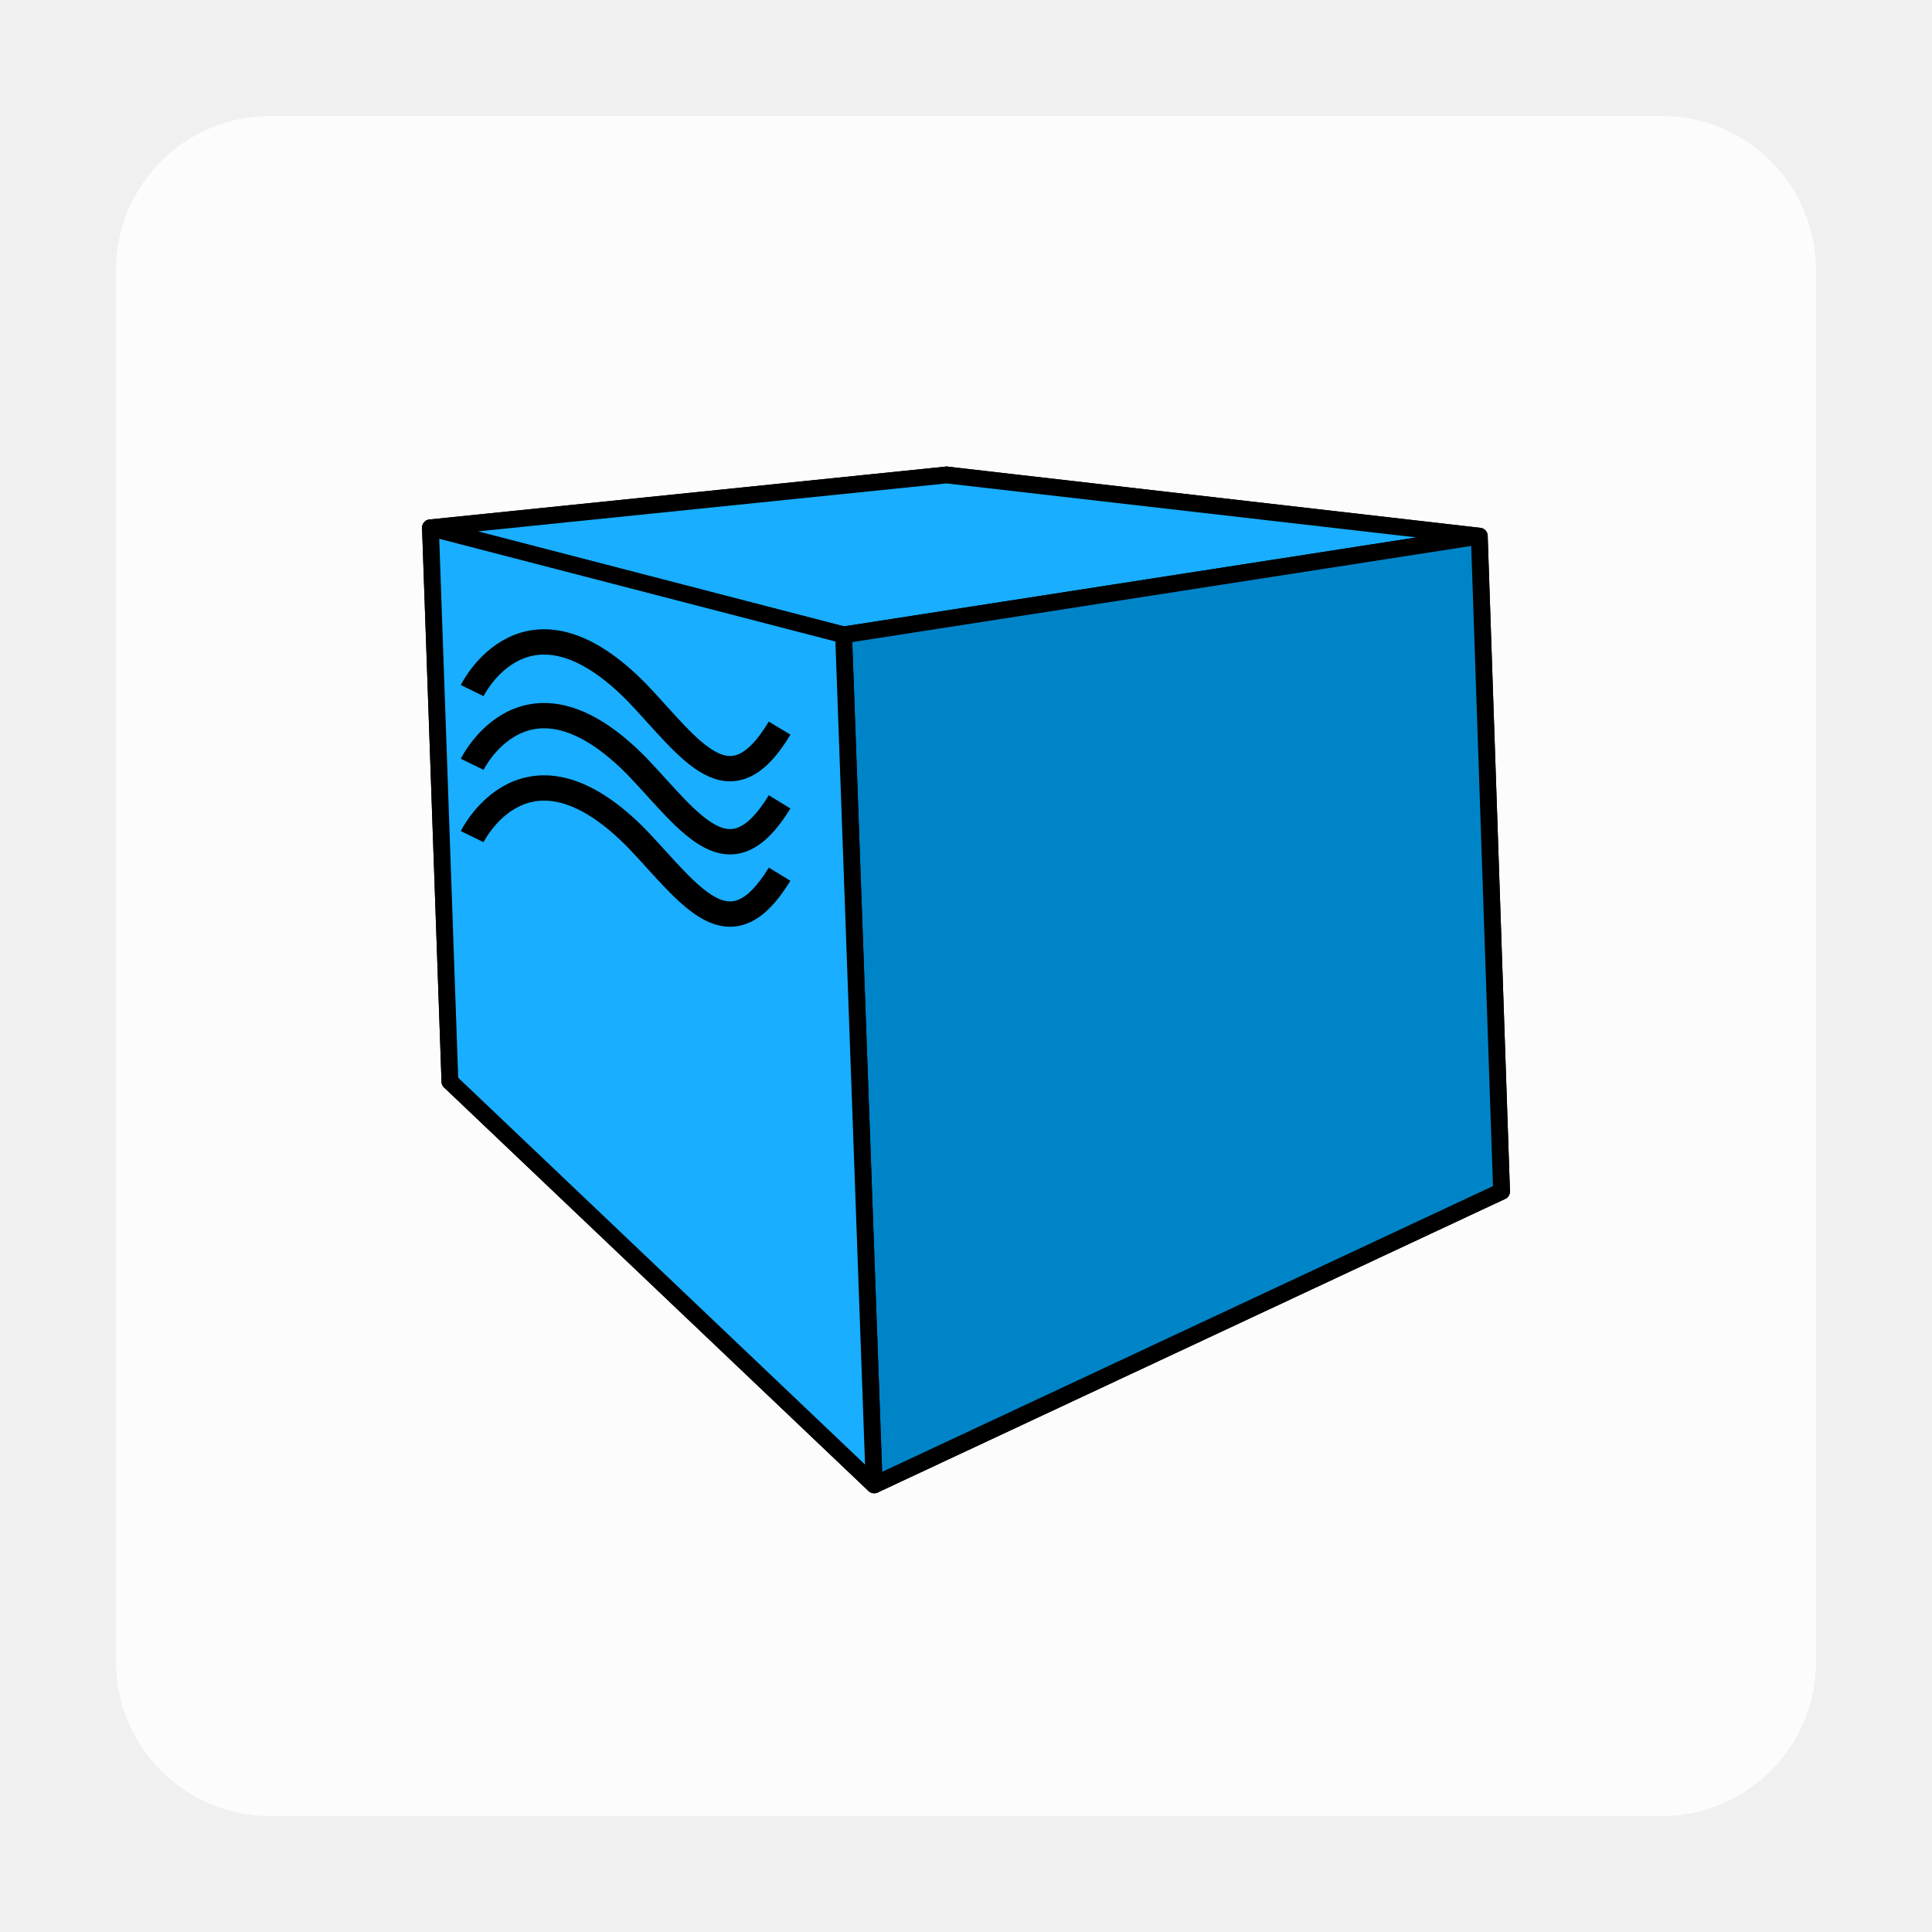
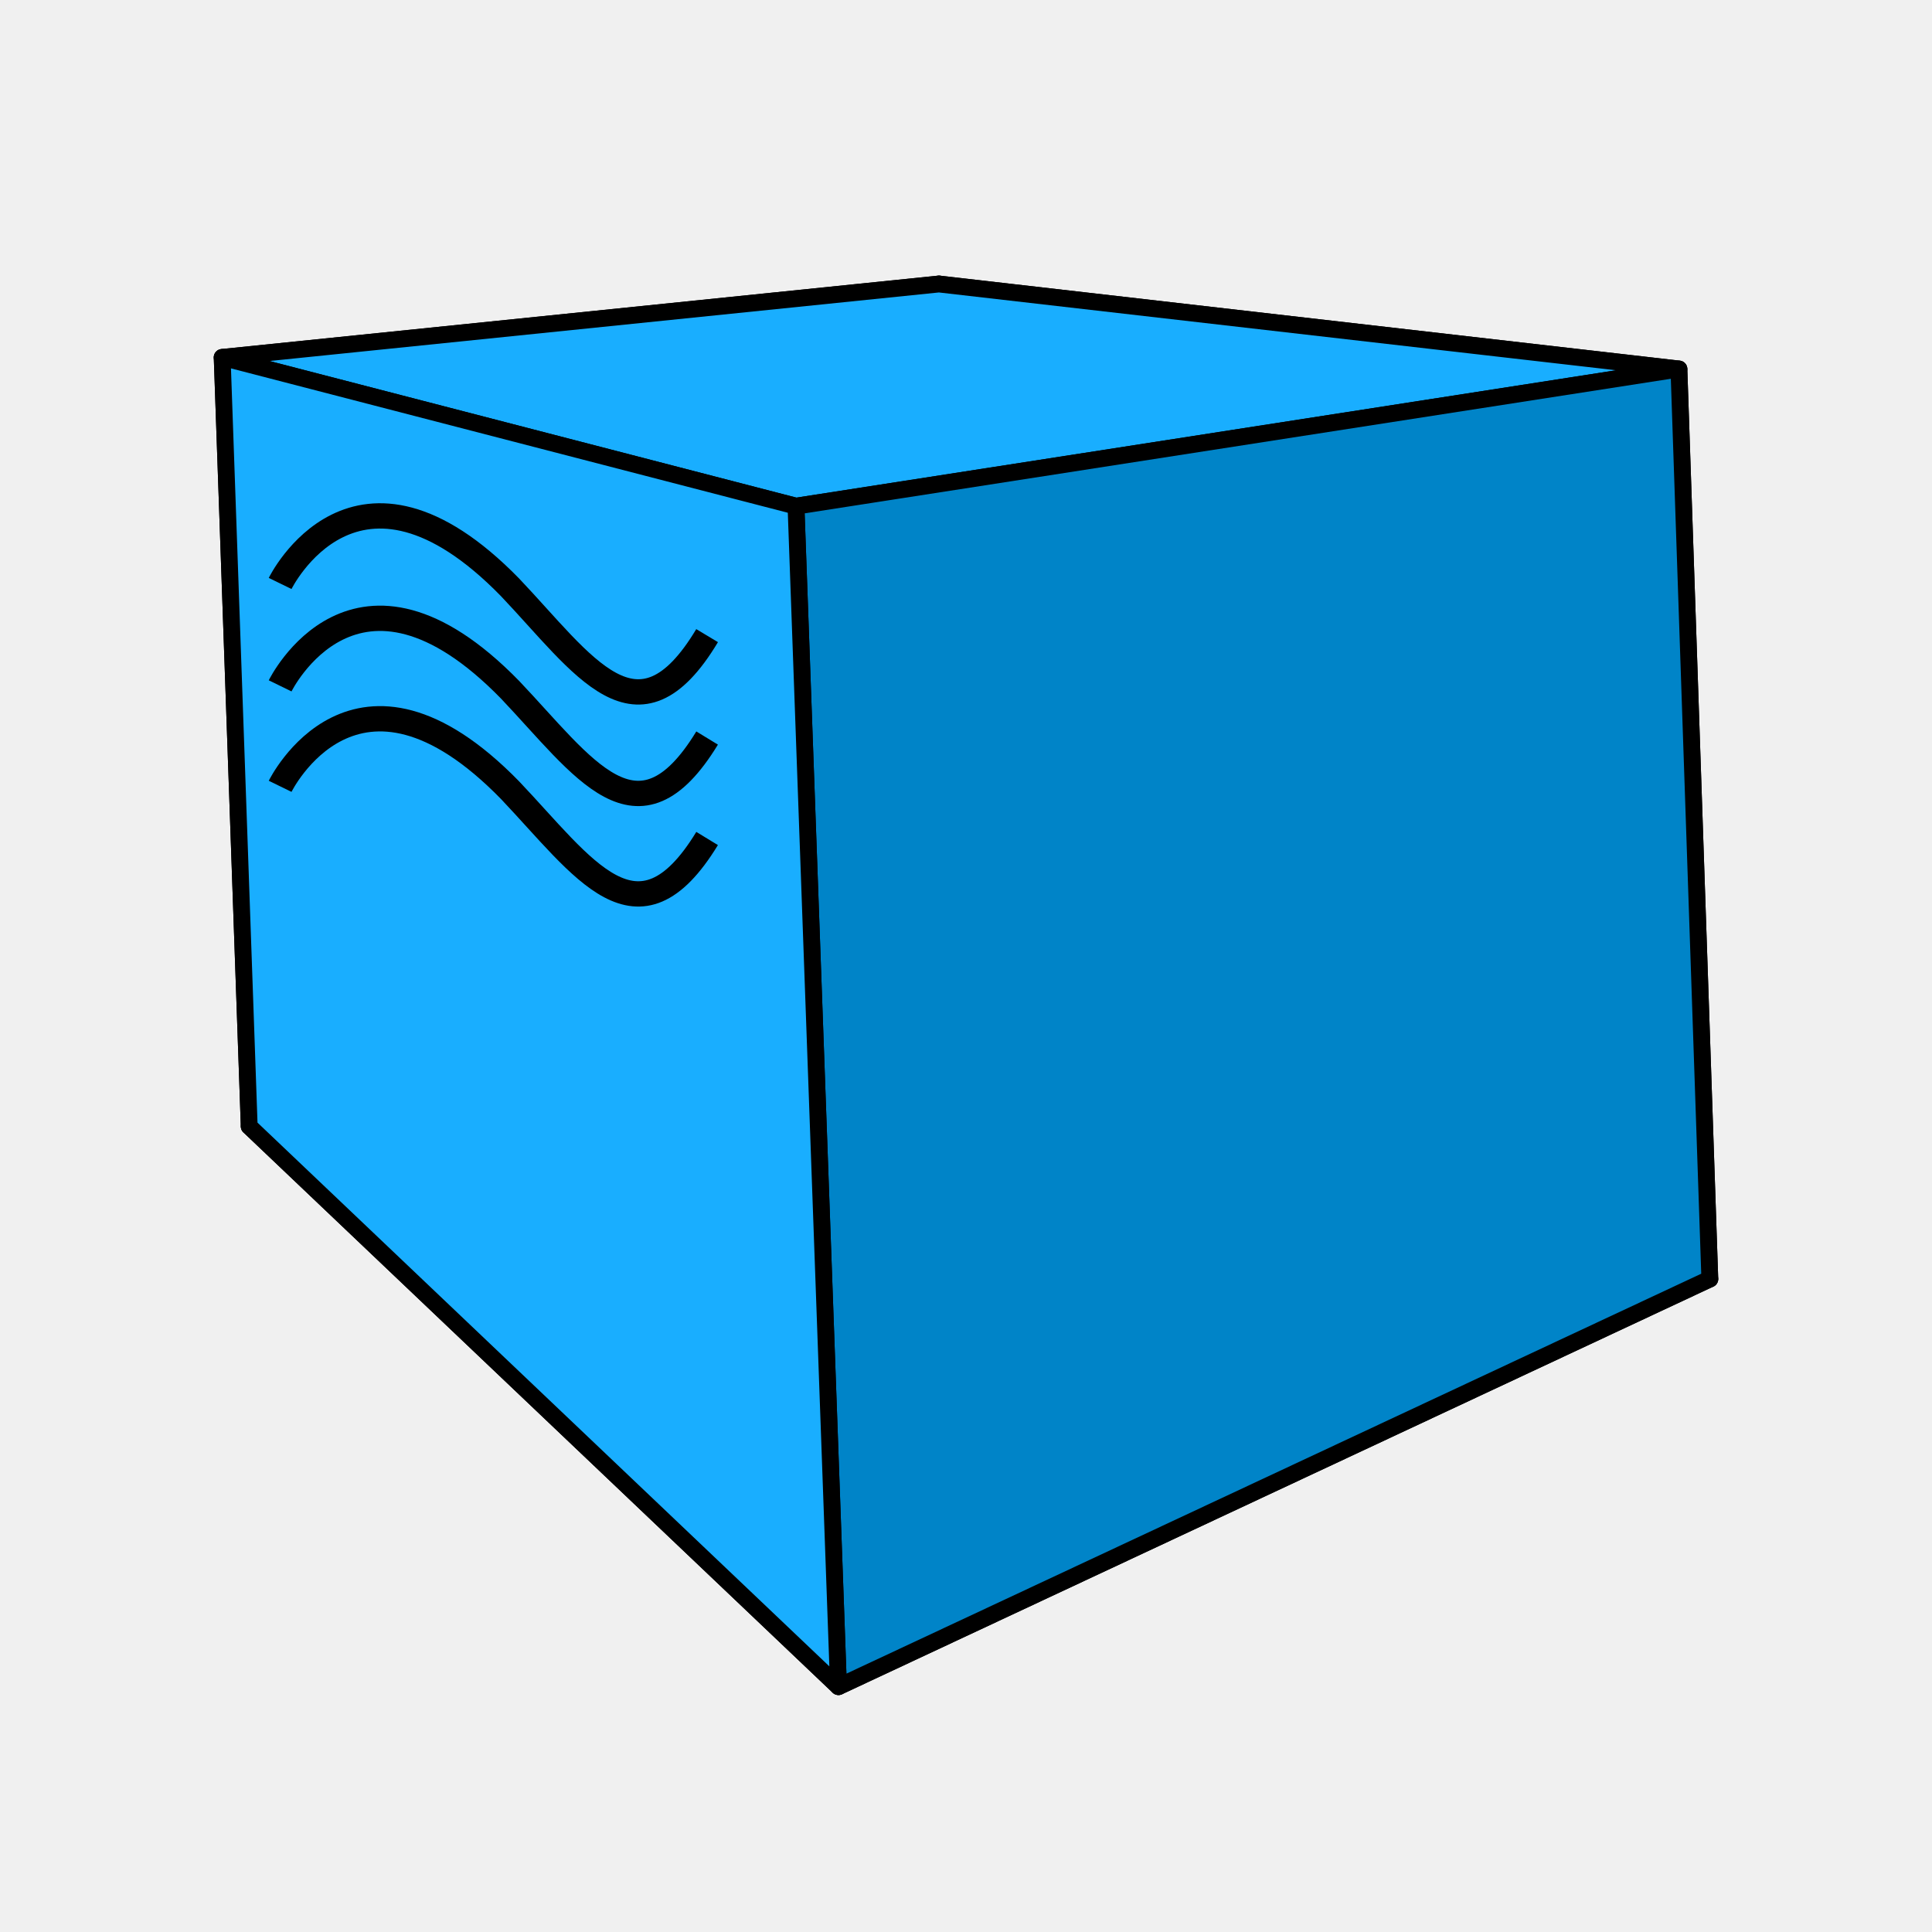
- <svg xmlns="http://www.w3.org/2000/svg" width="100" height="100" viewBox="0 0 100 100" fill="none">
-   <rect x="6" y="6" width="88" height="88" rx="8" fill="white" fill-opacity="0.8" />
-   <path fill-rule="evenodd" clip-rule="evenodd" d="M23.288 55.976L45.248 76.856L77.72 61.664L49.856 48.632L23.288 55.976Z" fill="#AFAFDE" stroke="black" stroke-width="0.87" stroke-linejoin="round" />
-   <path fill-rule="evenodd" clip-rule="evenodd" d="M22.28 27.32L23.288 55.976L49.856 48.632L48.992 24.584L22.28 27.32Z" fill="#353564" stroke="black" stroke-width="0.87" stroke-linejoin="round" />
-   <path fill-rule="evenodd" clip-rule="evenodd" d="M48.992 24.584L76.568 27.752L77.72 61.664L49.856 48.632L48.992 24.584Z" fill="#E9E9FF" stroke="black" stroke-width="0.87" stroke-linejoin="round" />
-   <path fill-rule="evenodd" clip-rule="evenodd" d="M22.28 27.32L43.664 32.864L76.568 27.752L48.992 24.584L22.28 27.32Z" fill="#19AEFF" stroke="black" stroke-width="0.87" stroke-linejoin="round" />
-   <path fill-rule="evenodd" clip-rule="evenodd" d="M43.664 32.864L45.248 76.856L77.72 61.664L76.568 27.752L43.664 32.864Z" fill="#0084C8" stroke="black" stroke-width="0.87" stroke-linejoin="round" />
-   <path fill-rule="evenodd" clip-rule="evenodd" d="M22.28 27.32L43.664 32.864L45.248 76.856L23.288 55.976L22.28 27.32Z" fill="#19AEFF" stroke="black" stroke-width="0.87" stroke-linejoin="round" />
-   <path d="M24.44 35.744C24.44 35.744 27.248 29.984 33.008 35.888C35.744 38.768 37.76 42.008 40.352 37.688" stroke="black" stroke-width="1.31" stroke-miterlimit="5.58" />
-   <path d="M24.44 39.56C24.44 39.56 27.248 33.8 33.008 39.704C35.744 42.584 37.76 45.752 40.352 41.504" stroke="black" stroke-width="1.31" stroke-miterlimit="5.58" />
-   <path d="M24.44 43.304C24.44 43.304 27.248 37.544 33.008 43.448C35.744 46.328 37.76 49.496 40.352 45.248" stroke="black" stroke-width="1.31" stroke-miterlimit="5.58" />
+ <svg xmlns="http://www.w3.org/2000/svg" viewBox="0 0 100 100">
+   <defs>
+     <style>.a{fill:#afafde;}.a,.b,.c,.d,.e,.f{stroke:#000;}.a,.b,.c,.d,.e{stroke-linejoin:round;stroke-width:0.87px;fill-rule:evenodd;}.b{fill:#353564;}.c{fill:#e9e9ff;}.d{fill:#19aeff;}.e{fill:#0084c8;}.f{fill:none;stroke-miterlimit:5.58;stroke-width:1.31px;}</style>
+   </defs>
+   <path class="a" d="M12.9,58.3l30.5,29L88.5,66.2,49.8,48.1Z" />
+   <path class="b" d="M11.5,18.5l1.4,39.8L49.8,48.1,48.6,14.7Z" />
+   <path class="c" d="M48.6,14.7l38.3,4.4,1.6,47.1L49.8,48.1Z" />
+   <path class="d" d="M11.5,18.5l29.7,7.7,45.7-7.1L48.6,14.7Z" />
+   <path class="e" d="M41.2,26.2l2.2,61.1L88.5,66.2,86.9,19.1Z" />
+   <path class="d" d="M11.5,18.5l29.7,7.7,2.2,61.1-30.5-29Z" />
+   <path class="f" d="M14.5,30.2s3.9-8,11.9.2c3.8,4,6.6,8.5,10.2,2.5" />
+   <path class="f" d="M14.5,35.5s3.9-8,11.9.2c3.8,4,6.6,8.4,10.2,2.5" />
+   <path class="f" d="M14.5,40.7s3.9-8,11.9.2c3.8,4,6.6,8.4,10.2,2.5" />
</svg>
